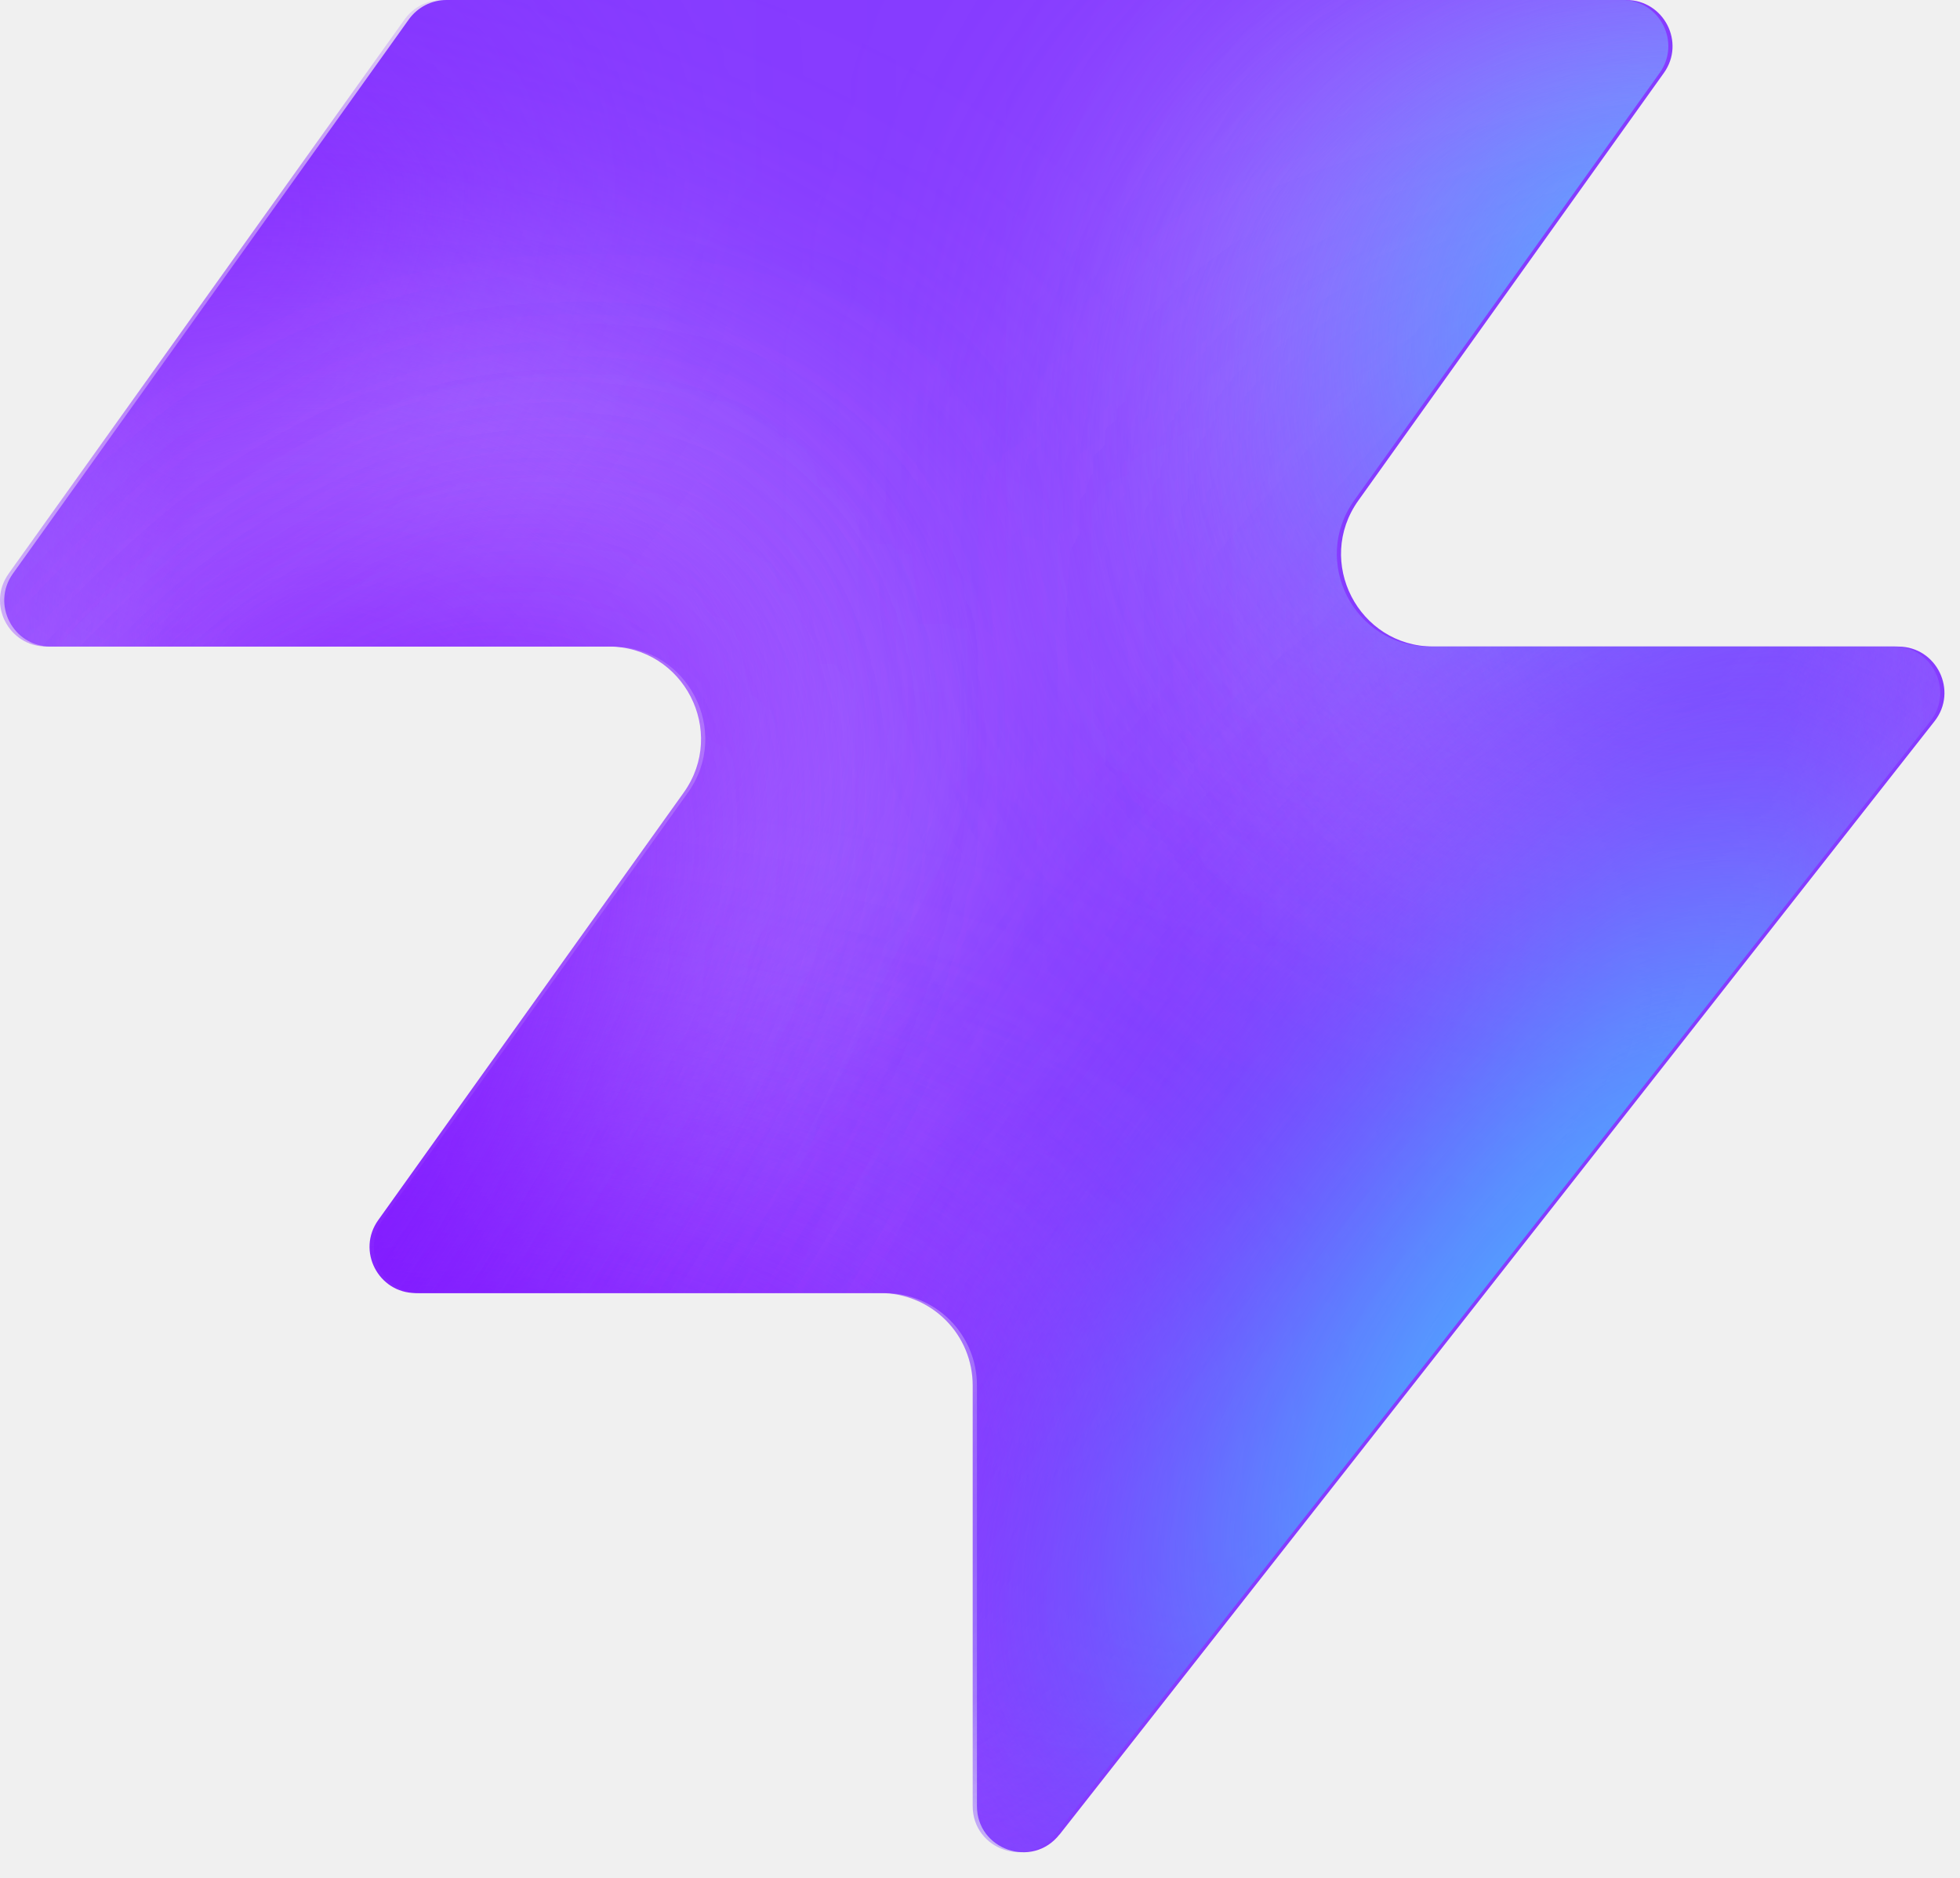
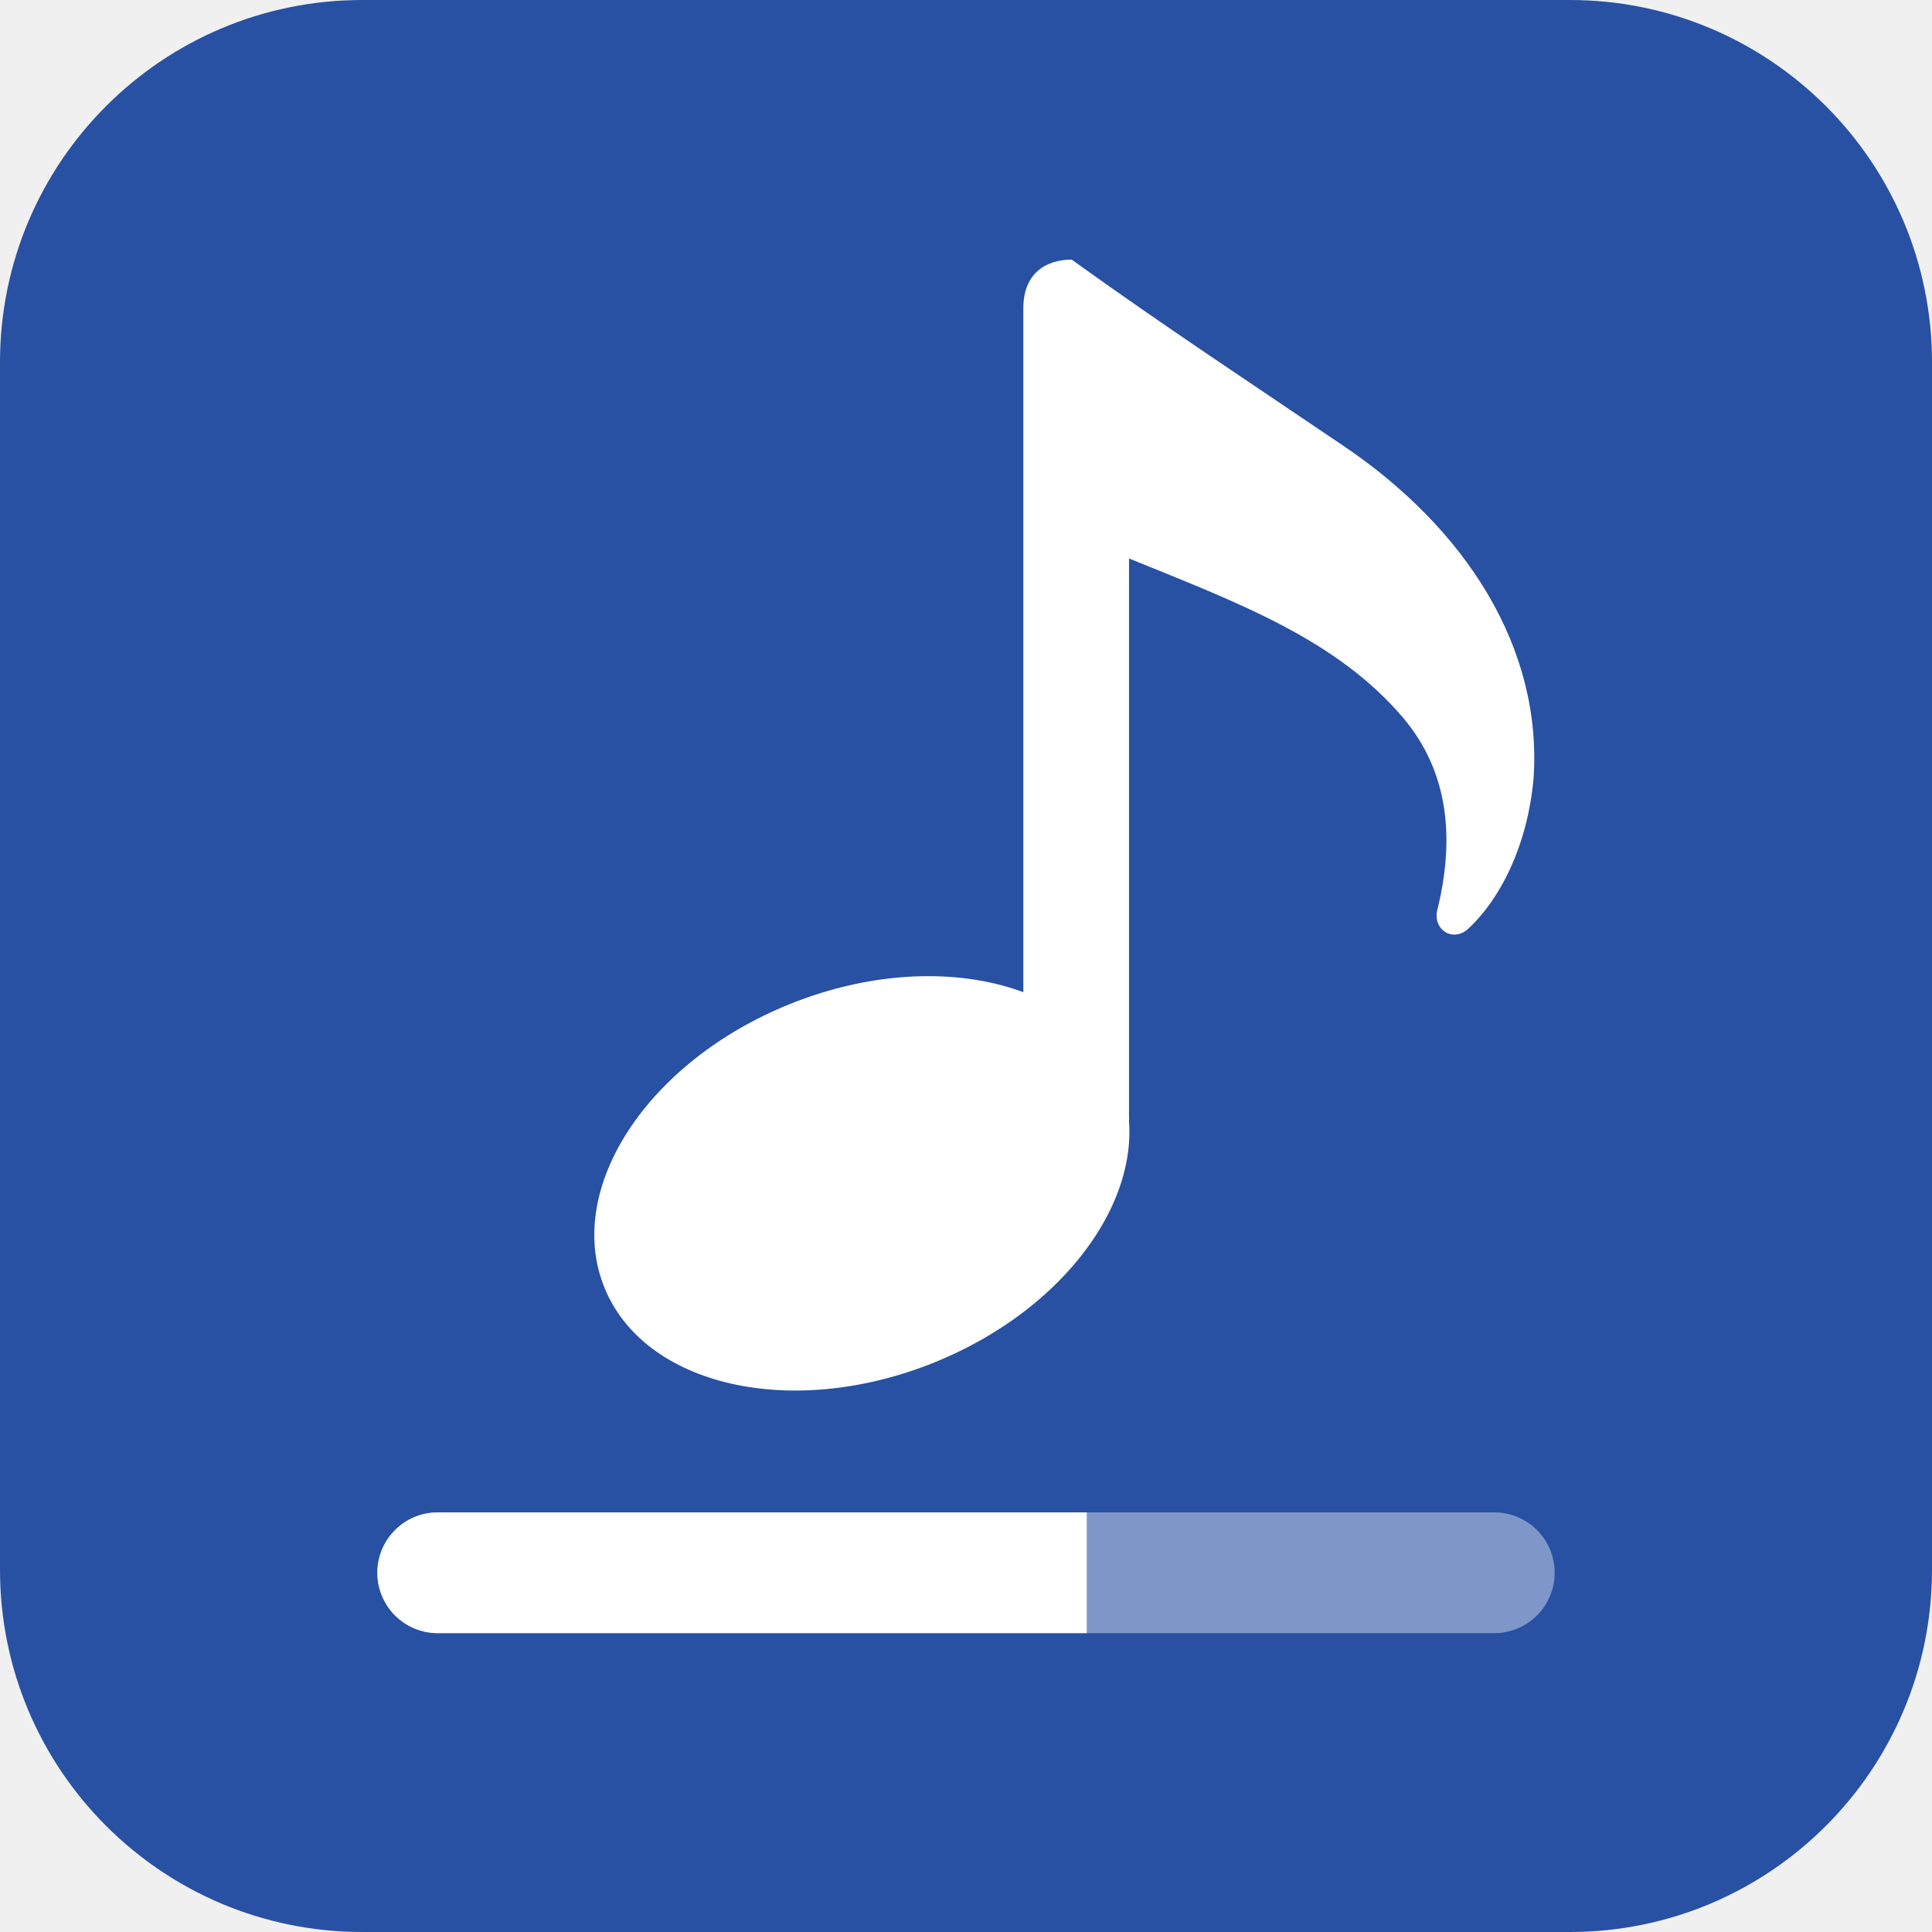
- <svg xmlns="http://www.w3.org/2000/svg" width="48" height="46" fill="none" viewBox="0 0 48 46">
-   <path fill="#863bff" d="M25.946 44.938c-.664.845-2.021.375-2.021-.698V33.937a2.26 2.26 0 0 0-2.262-2.262H10.287c-.92 0-1.456-1.04-.92-1.788l7.48-10.471c1.07-1.497 0-3.578-1.842-3.578H1.237c-.92 0-1.456-1.04-.92-1.788L10.013.474c.214-.297.556-.474.92-.474h28.894c.92 0 1.456 1.04.92 1.788l-7.48 10.471c-1.07 1.498 0 3.579 1.842 3.579h11.377c.943 0 1.473 1.088.89 1.83L25.947 44.94z" style="fill:#863bff;fill:color(display-p3 .525 .23 1);fill-opacity:1" />
-   <mask id="a" width="48" height="46" x="0" y="0" maskUnits="userSpaceOnUse" style="mask-type:alpha">
-     <path fill="#000" d="M25.842 44.938c-.664.844-2.021.375-2.021-.698V33.937a2.26 2.26 0 0 0-2.262-2.262H10.183c-.92 0-1.456-1.04-.92-1.788l7.48-10.471c1.07-1.498 0-3.579-1.842-3.579H1.133c-.92 0-1.456-1.04-.92-1.787L9.91.473c.214-.297.556-.474.92-.474h28.894c.92 0 1.456 1.04.92 1.788l-7.48 10.471c-1.07 1.498 0 3.578 1.842 3.578h11.377c.943 0 1.473 1.088.89 1.832L25.843 44.94z" style="fill:#000;fill-opacity:1" />
-   </mask>
-   <g mask="url(#a)">
-     <g filter="url(#b)">
-       <ellipse cx="5.508" cy="14.704" fill="#ede6ff" rx="5.508" ry="14.704" style="fill:#ede6ff;fill:color(display-p3 .927 .903 1);fill-opacity:1" transform="matrix(.00324 1 1 -.00324 -4.47 31.516)" />
-     </g>
-     <g filter="url(#c)">
-       <ellipse cx="10.399" cy="29.851" fill="#ede6ff" rx="10.399" ry="29.851" style="fill:#ede6ff;fill:color(display-p3 .927 .903 1);fill-opacity:1" transform="matrix(.00324 1 1 -.00324 -39.328 7.883)" />
-     </g>
-     <g filter="url(#d)">
-       <ellipse cx="5.508" cy="30.487" fill="#7e14ff" rx="5.508" ry="30.487" style="fill:#7e14ff;fill:color(display-p3 .492 .077 1);fill-opacity:1" transform="rotate(89.814 -25.913 -14.639)scale(1 -1)" />
-     </g>
-     <g filter="url(#e)">
-       <ellipse cx="5.508" cy="30.599" fill="#7e14ff" rx="5.508" ry="30.599" style="fill:#7e14ff;fill:color(display-p3 .492 .077 1);fill-opacity:1" transform="rotate(89.814 -32.644 -3.334)scale(1 -1)" />
-     </g>
-     <g filter="url(#f)">
-       <ellipse cx="5.508" cy="30.599" fill="#7e14ff" rx="5.508" ry="30.599" style="fill:#7e14ff;fill:color(display-p3 .492 .077 1);fill-opacity:1" transform="matrix(.00324 1 1 -.00324 -34.34 30.47)" />
-     </g>
-     <g filter="url(#g)">
-       <ellipse cx="14.072" cy="22.078" fill="#ede6ff" rx="14.072" ry="22.078" style="fill:#ede6ff;fill:color(display-p3 .927 .903 1);fill-opacity:1" transform="rotate(93.35 24.506 48.493)scale(-1 1)" />
-     </g>
-     <g filter="url(#h)">
-       <ellipse cx="3.47" cy="21.501" fill="#7e14ff" rx="3.47" ry="21.501" style="fill:#7e14ff;fill:color(display-p3 .492 .077 1);fill-opacity:1" transform="rotate(89.009 28.708 47.59)scale(-1 1)" />
-     </g>
-     <g filter="url(#i)">
-       <ellipse cx="3.47" cy="21.501" fill="#7e14ff" rx="3.47" ry="21.501" style="fill:#7e14ff;fill:color(display-p3 .492 .077 1);fill-opacity:1" transform="rotate(89.009 28.708 47.59)scale(-1 1)" />
-     </g>
-     <g filter="url(#j)">
-       <ellipse cx=".387" cy="8.972" fill="#7e14ff" rx="4.407" ry="29.108" style="fill:#7e14ff;fill:color(display-p3 .492 .077 1);fill-opacity:1" transform="rotate(39.51 .387 8.972)" />
-     </g>
-     <g filter="url(#k)">
-       <ellipse cx="47.523" cy="-6.092" fill="#7e14ff" rx="4.407" ry="29.108" style="fill:#7e14ff;fill:color(display-p3 .492 .077 1);fill-opacity:1" transform="rotate(37.892 47.523 -6.092)" />
-     </g>
-     <g filter="url(#l)">
-       <ellipse cx="41.412" cy="6.333" fill="#47bfff" rx="5.971" ry="9.665" style="fill:#47bfff;fill:color(display-p3 .28 .748 1);fill-opacity:1" transform="rotate(37.892 41.412 6.333)" />
-     </g>
-     <g filter="url(#m)">
-       <ellipse cx="-1.879" cy="38.332" fill="#7e14ff" rx="4.407" ry="29.108" style="fill:#7e14ff;fill:color(display-p3 .492 .077 1);fill-opacity:1" transform="rotate(37.892 -1.88 38.332)" />
-     </g>
-     <g filter="url(#n)">
-       <ellipse cx="-1.879" cy="38.332" fill="#7e14ff" rx="4.407" ry="29.108" style="fill:#7e14ff;fill:color(display-p3 .492 .077 1);fill-opacity:1" transform="rotate(37.892 -1.88 38.332)" />
-     </g>
-     <g filter="url(#o)">
-       <ellipse cx="35.651" cy="29.907" fill="#7e14ff" rx="4.407" ry="29.108" style="fill:#7e14ff;fill:color(display-p3 .492 .077 1);fill-opacity:1" transform="rotate(37.892 35.651 29.907)" />
-     </g>
-     <g filter="url(#p)">
-       <ellipse cx="38.418" cy="32.4" fill="#47bfff" rx="5.971" ry="15.297" style="fill:#47bfff;fill:color(display-p3 .28 .748 1);fill-opacity:1" transform="rotate(37.892 38.418 32.4)" />
-     </g>
+ <svg xmlns="http://www.w3.org/2000/svg" viewBox="0 0 64 64">
+   <rect width="64" height="64" rx="12" fill="#2851a3" />
+   <g fill="#fff">
+     <ellipse cx="28.55" cy="39.2" rx="9.2" ry="6.4" transform="rotate(-22 28.55 39.2)" />
+     <path d="M33.9 37.5V10.2c0-1.1.7-1.6 1.6-1.6 3.2 2.3 6.1 4.2 8.9 6.1 4.2 2.8 6.7 6.8 6.4 11.1-.2 2.2-1.1 4-2.2 5-.5.4-1.1 0-1-.6.6-2.4.4-4.6-1.1-6.4-2.2-2.6-5.4-3.8-9.1-5.3v19z" />
+     <rect x="12.5" y="50.1" width="39" height="4" rx="2" opacity=".4" />
+     <path d="M14.5 50.1H36v4H14.5a2 2 0 0 1 0-4z" />
  </g>
-   <defs>
-     <filter id="b" width="60.045" height="41.654" x="-19.77" y="16.149" color-interpolation-filters="sRGB" filterUnits="userSpaceOnUse">
-       <feFlood flood-opacity="0" result="BackgroundImageFix" />
-       <feBlend in="SourceGraphic" in2="BackgroundImageFix" result="shape" />
-       <feGaussianBlur result="effect1_foregroundBlur_2002_17158" stdDeviation="7.659" />
-     </filter>
-     <filter id="c" width="90.34" height="51.437" x="-54.613" y="-7.533" color-interpolation-filters="sRGB" filterUnits="userSpaceOnUse">
-       <feFlood flood-opacity="0" result="BackgroundImageFix" />
-       <feBlend in="SourceGraphic" in2="BackgroundImageFix" result="shape" />
-       <feGaussianBlur result="effect1_foregroundBlur_2002_17158" stdDeviation="7.659" />
-     </filter>
-     <filter id="d" width="79.355" height="29.4" x="-49.64" y="2.03" color-interpolation-filters="sRGB" filterUnits="userSpaceOnUse">
-       <feFlood flood-opacity="0" result="BackgroundImageFix" />
-       <feBlend in="SourceGraphic" in2="BackgroundImageFix" result="shape" />
-       <feGaussianBlur result="effect1_foregroundBlur_2002_17158" stdDeviation="4.596" />
-     </filter>
-     <filter id="e" width="79.579" height="29.4" x="-45.045" y="20.029" color-interpolation-filters="sRGB" filterUnits="userSpaceOnUse">
-       <feFlood flood-opacity="0" result="BackgroundImageFix" />
-       <feBlend in="SourceGraphic" in2="BackgroundImageFix" result="shape" />
-       <feGaussianBlur result="effect1_foregroundBlur_2002_17158" stdDeviation="4.596" />
-     </filter>
-     <filter id="f" width="79.579" height="29.4" x="-43.513" y="21.178" color-interpolation-filters="sRGB" filterUnits="userSpaceOnUse">
-       <feFlood flood-opacity="0" result="BackgroundImageFix" />
-       <feBlend in="SourceGraphic" in2="BackgroundImageFix" result="shape" />
-       <feGaussianBlur result="effect1_foregroundBlur_2002_17158" stdDeviation="4.596" />
-     </filter>
-     <filter id="g" width="74.749" height="58.852" x="15.756" y="-17.901" color-interpolation-filters="sRGB" filterUnits="userSpaceOnUse">
-       <feFlood flood-opacity="0" result="BackgroundImageFix" />
-       <feBlend in="SourceGraphic" in2="BackgroundImageFix" result="shape" />
-       <feGaussianBlur result="effect1_foregroundBlur_2002_17158" stdDeviation="7.659" />
-     </filter>
-     <filter id="h" width="61.377" height="25.362" x="23.548" y="2.284" color-interpolation-filters="sRGB" filterUnits="userSpaceOnUse">
-       <feFlood flood-opacity="0" result="BackgroundImageFix" />
-       <feBlend in="SourceGraphic" in2="BackgroundImageFix" result="shape" />
-       <feGaussianBlur result="effect1_foregroundBlur_2002_17158" stdDeviation="4.596" />
-     </filter>
-     <filter id="i" width="61.377" height="25.362" x="23.548" y="2.284" color-interpolation-filters="sRGB" filterUnits="userSpaceOnUse">
-       <feFlood flood-opacity="0" result="BackgroundImageFix" />
-       <feBlend in="SourceGraphic" in2="BackgroundImageFix" result="shape" />
-       <feGaussianBlur result="effect1_foregroundBlur_2002_17158" stdDeviation="4.596" />
-     </filter>
-     <filter id="j" width="56.045" height="63.649" x="-27.636" y="-22.853" color-interpolation-filters="sRGB" filterUnits="userSpaceOnUse">
-       <feFlood flood-opacity="0" result="BackgroundImageFix" />
-       <feBlend in="SourceGraphic" in2="BackgroundImageFix" result="shape" />
-       <feGaussianBlur result="effect1_foregroundBlur_2002_17158" stdDeviation="4.596" />
-     </filter>
-     <filter id="k" width="54.814" height="64.646" x="20.116" y="-38.415" color-interpolation-filters="sRGB" filterUnits="userSpaceOnUse">
-       <feFlood flood-opacity="0" result="BackgroundImageFix" />
-       <feBlend in="SourceGraphic" in2="BackgroundImageFix" result="shape" />
-       <feGaussianBlur result="effect1_foregroundBlur_2002_17158" stdDeviation="4.596" />
-     </filter>
-     <filter id="l" width="33.541" height="35.313" x="24.641" y="-11.323" color-interpolation-filters="sRGB" filterUnits="userSpaceOnUse">
-       <feFlood flood-opacity="0" result="BackgroundImageFix" />
-       <feBlend in="SourceGraphic" in2="BackgroundImageFix" result="shape" />
-       <feGaussianBlur result="effect1_foregroundBlur_2002_17158" stdDeviation="4.596" />
-     </filter>
-     <filter id="m" width="54.814" height="64.646" x="-29.286" y="6.009" color-interpolation-filters="sRGB" filterUnits="userSpaceOnUse">
-       <feFlood flood-opacity="0" result="BackgroundImageFix" />
-       <feBlend in="SourceGraphic" in2="BackgroundImageFix" result="shape" />
-       <feGaussianBlur result="effect1_foregroundBlur_2002_17158" stdDeviation="4.596" />
-     </filter>
-     <filter id="n" width="54.814" height="64.646" x="-29.286" y="6.009" color-interpolation-filters="sRGB" filterUnits="userSpaceOnUse">
-       <feFlood flood-opacity="0" result="BackgroundImageFix" />
-       <feBlend in="SourceGraphic" in2="BackgroundImageFix" result="shape" />
-       <feGaussianBlur result="effect1_foregroundBlur_2002_17158" stdDeviation="4.596" />
-     </filter>
-     <filter id="o" width="54.814" height="64.646" x="8.244" y="-2.416" color-interpolation-filters="sRGB" filterUnits="userSpaceOnUse">
-       <feFlood flood-opacity="0" result="BackgroundImageFix" />
-       <feBlend in="SourceGraphic" in2="BackgroundImageFix" result="shape" />
-       <feGaussianBlur result="effect1_foregroundBlur_2002_17158" stdDeviation="4.596" />
-     </filter>
-     <filter id="p" width="39.409" height="43.623" x="18.713" y="10.588" color-interpolation-filters="sRGB" filterUnits="userSpaceOnUse">
-       <feFlood flood-opacity="0" result="BackgroundImageFix" />
-       <feBlend in="SourceGraphic" in2="BackgroundImageFix" result="shape" />
-       <feGaussianBlur result="effect1_foregroundBlur_2002_17158" stdDeviation="4.596" />
-     </filter>
-   </defs>
</svg>
